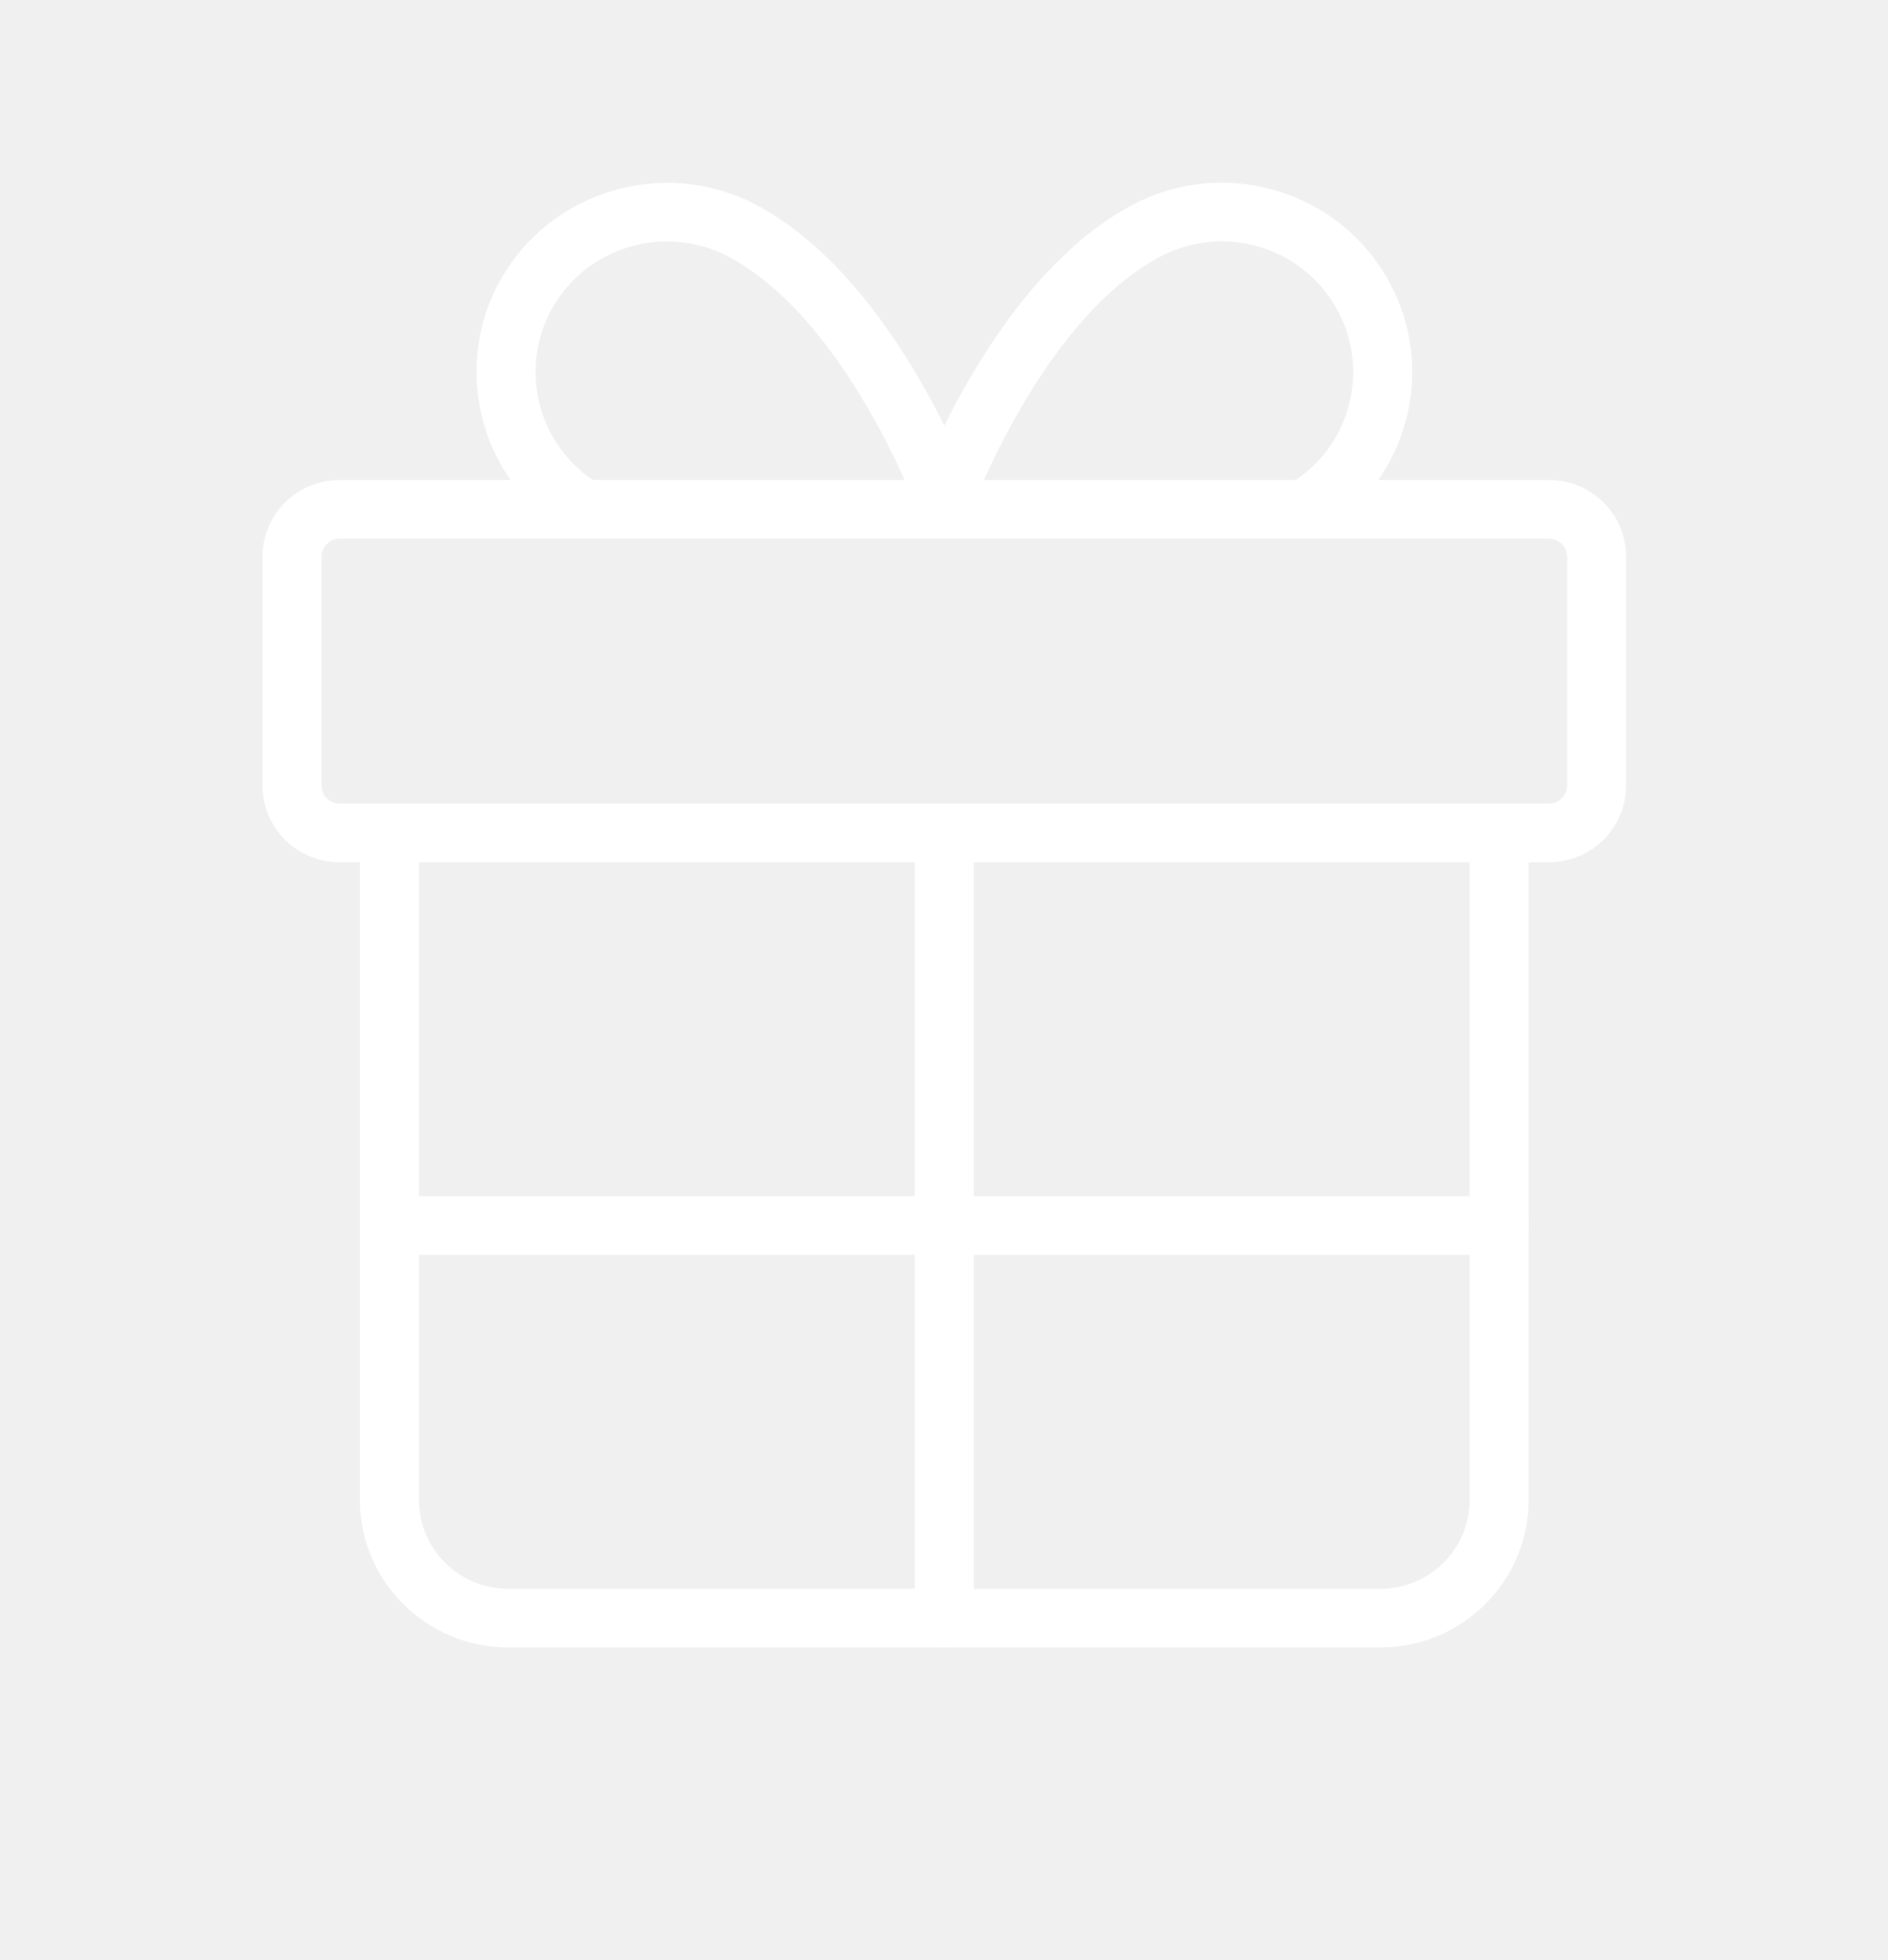
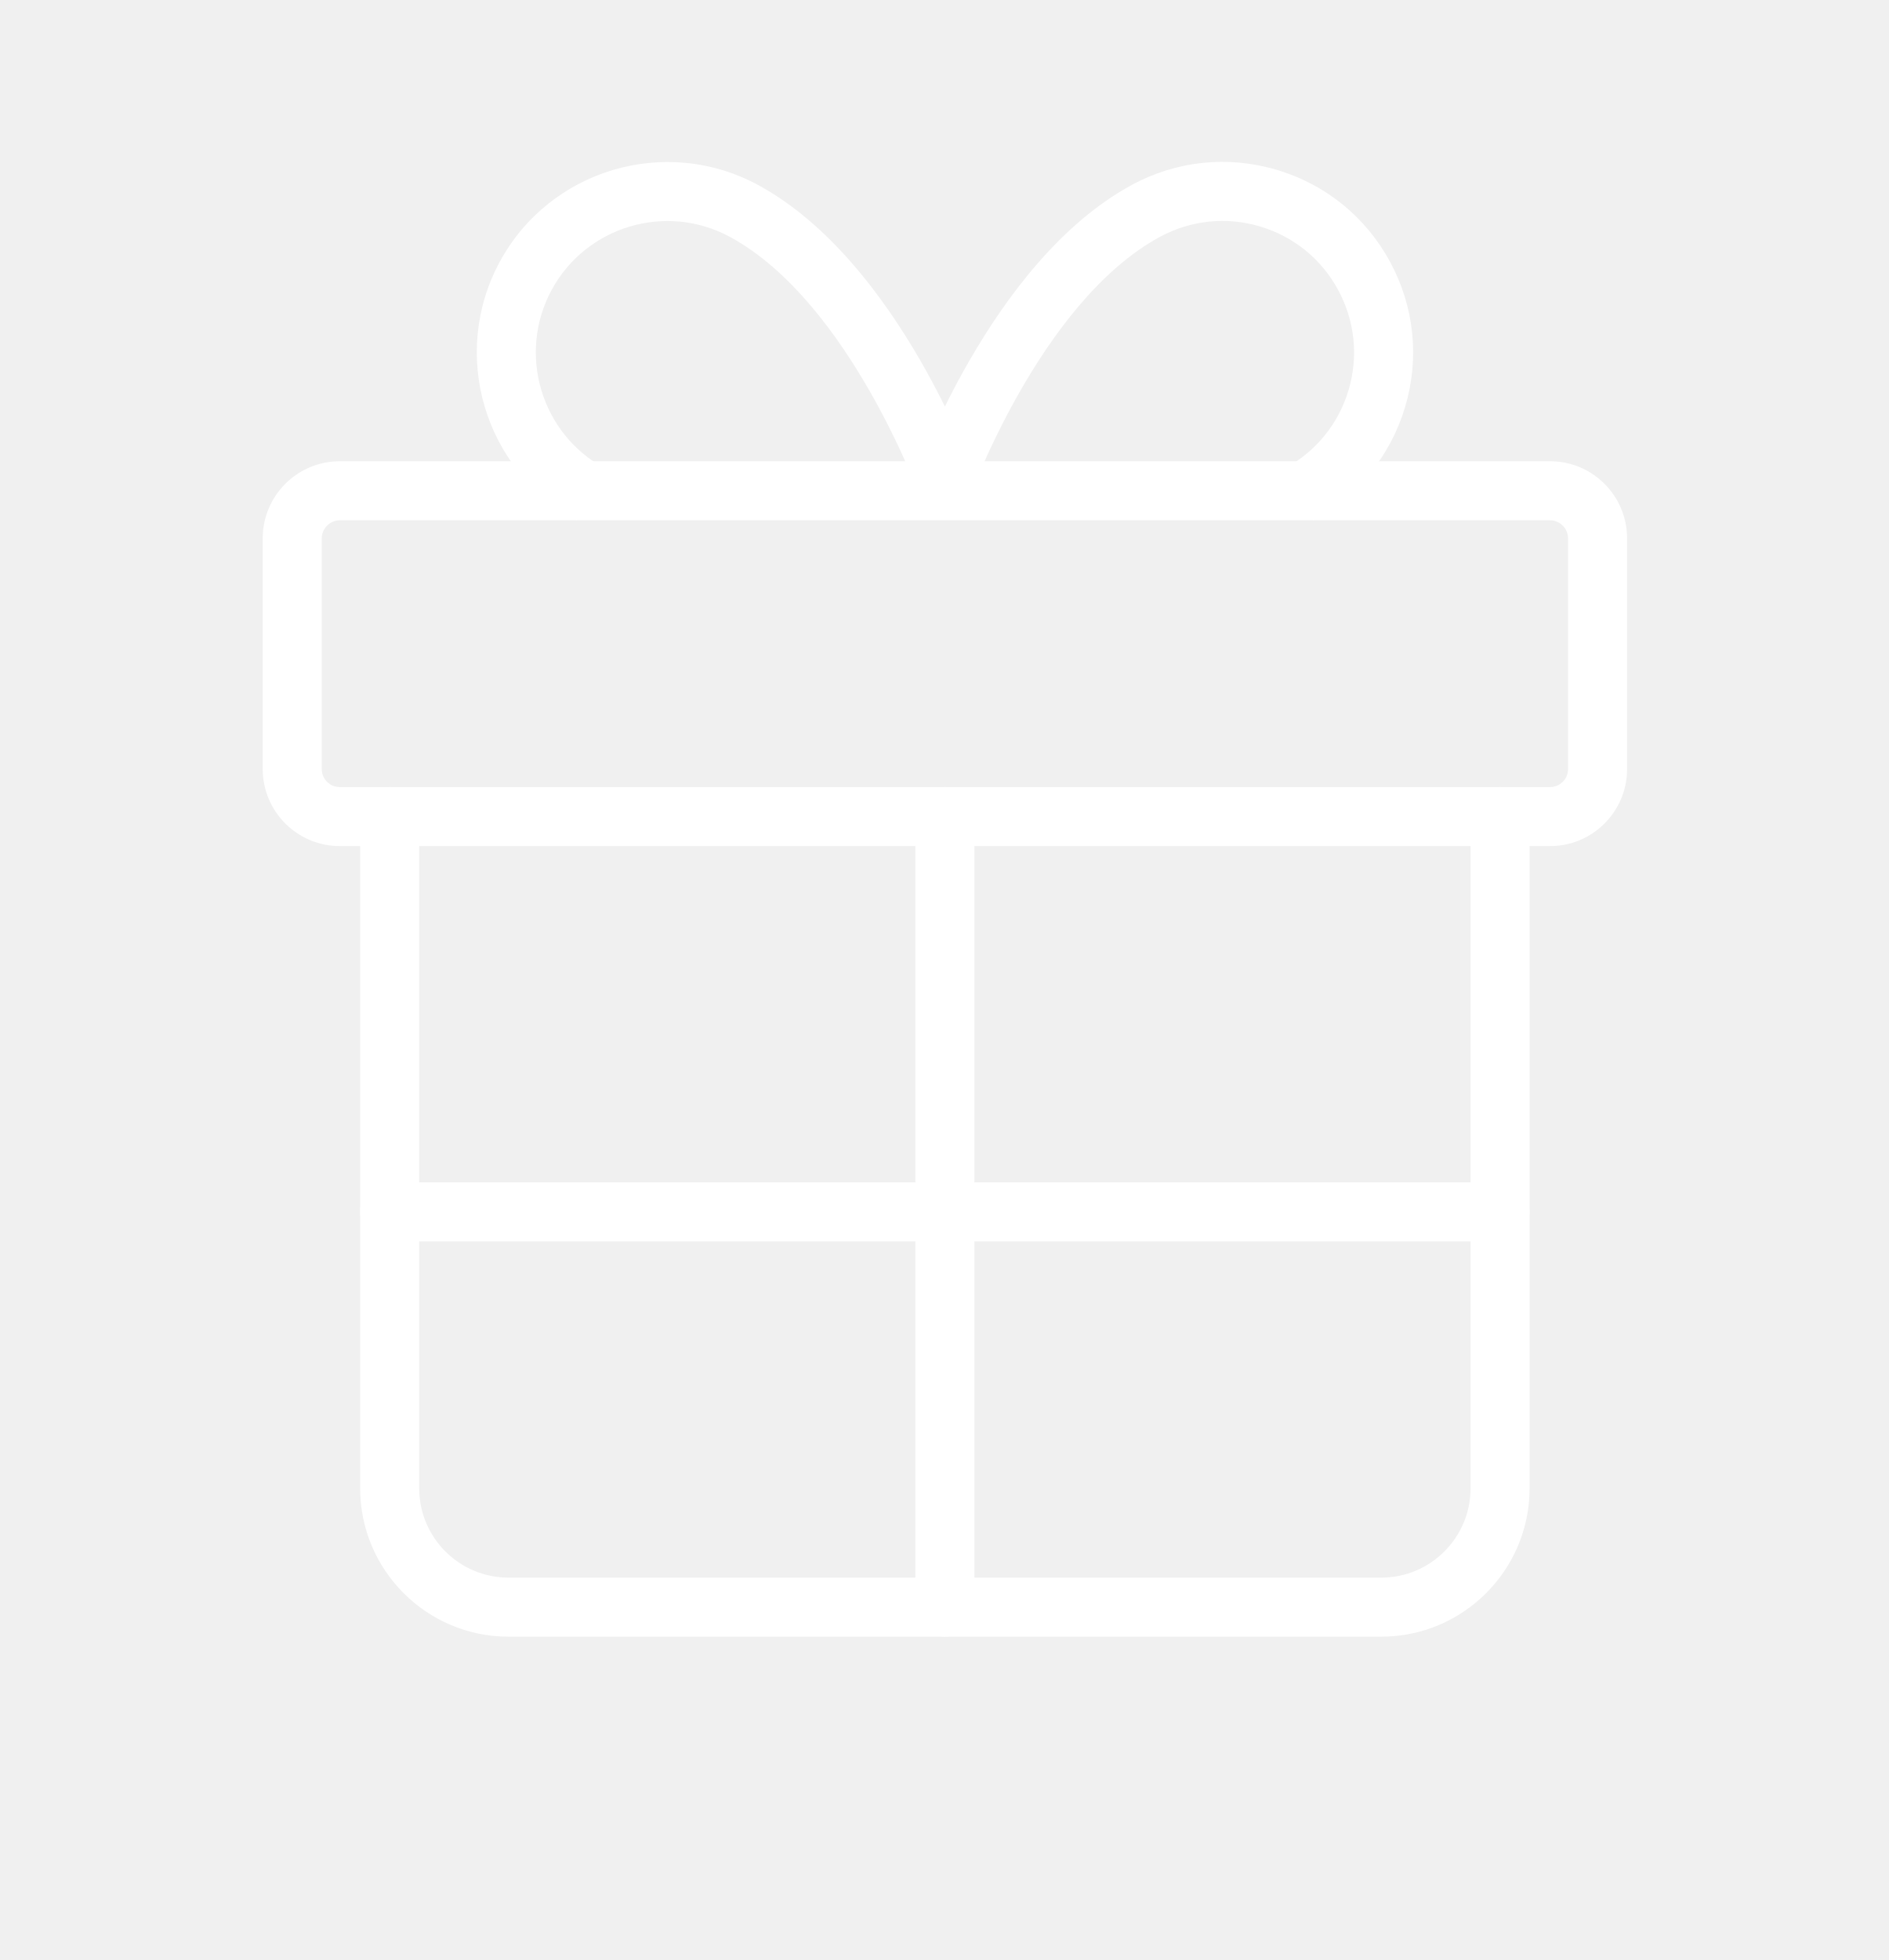
- <svg xmlns="http://www.w3.org/2000/svg" width="78" height="81" fill="none" viewBox="0 0 78 81">
-   <g fill="#fff">
-     <path d="M64.016 35.633H14.03c-1.754 0-3.182-1.419-3.182-3.162v-9.472c0-1.744 1.428-3.162 3.182-3.162h49.984c1.754 0 3.18 1.418 3.18 3.162v9.473c0 1.742-1.426 3.16-3.18 3.16ZM14.03 22.26a.752.752 0 0 0-.744.739v9.473c0 .407.334.738.744.738h49.984c.41 0 .743-.331.743-.739V23c0-.401-.34-.74-.743-.74H14.03Z" />
-     <path d="M57.045 68.082H20.999c-3.377 0-6.125-2.73-6.125-6.089V34.421c0-.669.546-1.212 1.219-1.212s1.219.543 1.219 1.212v27.572c0 2.022 1.654 3.666 3.687 3.666h36.046c2.032 0 3.686-1.644 3.686-3.666V34.421c0-.669.546-1.212 1.219-1.212.672 0 1.218.543 1.218 1.212v27.572c0 3.358-2.747 6.09-6.123 6.09Z" />
-     <path d="M39.023 68.082a1.215 1.215 0 0 1-1.22-1.211V34.42c0-.669.547-1.212 1.22-1.212.672 0 1.218.543 1.218 1.212V66.87c0 .67-.545 1.212-1.218 1.212ZM23.811 22.256c-3.814-2.055-5.238-6.812-3.173-10.605 2.064-3.79 6.848-5.206 10.665-3.155 5.814 3.13 8.954 11.865 9.084 12.235l-2.3.804c-.029-.083-2.961-8.225-7.944-10.908-2.635-1.416-5.937-.439-7.36 2.178-1.426 2.619-.444 5.902 2.19 7.32l-1.162 2.13Z" />
-     <path d="m54.231 22.256-1.16-2.132a5.377 5.377 0 0 0 2.622-3.208 5.332 5.332 0 0 0-.431-4.11 5.382 5.382 0 0 0-3.226-2.605 5.423 5.423 0 0 0-4.134.426c-4.982 2.682-7.915 10.825-7.944 10.907l-2.3-.804c.131-.37 3.27-9.104 9.084-12.234a7.856 7.856 0 0 1 5.99-.618 7.8 7.8 0 0 1 4.674 3.773 7.726 7.726 0 0 1 .623 5.955 7.79 7.79 0 0 1-3.798 4.65ZM61.95 51.857H16.093a1.215 1.215 0 0 1-1.219-1.211c0-.669.546-1.211 1.219-1.211H61.95c.672 0 1.218.542 1.218 1.21 0 .67-.545 1.212-1.218 1.212Z" />
-   </g>
+ <svg xmlns="http://www.w3.org/2000/svg" width="80" height="83" viewBox="0 0 80 83" fill="none">
+   <path d="M65.657 35.829H14.391C12.591 35.829 11.128 34.366 11.128 32.567V22.795C11.128 20.996 12.591 19.532 14.391 19.532H65.656C67.455 19.532 68.918 20.996 68.918 22.795V32.568C68.919 34.366 67.456 35.829 65.657 35.829ZM14.391 22.032C13.977 22.032 13.628 22.382 13.628 22.795V32.568C13.628 32.988 13.97 33.33 14.391 33.33H65.656C66.076 33.33 66.418 32.988 66.418 32.568V22.795C66.418 22.381 66.069 22.032 65.656 22.032H14.391Z" fill="white" />
+   <path d="M58.507 69.308H21.537C18.074 69.308 15.255 66.49 15.255 63.026V34.579C15.255 33.889 15.816 33.329 16.506 33.329C17.195 33.329 17.756 33.889 17.756 34.579V63.026C17.756 65.112 19.452 66.808 21.537 66.808H58.507C60.592 66.808 62.288 65.112 62.288 63.026V34.579C62.288 33.889 62.848 33.329 63.538 33.329C64.228 33.329 64.788 33.889 64.788 34.579V63.026C64.788 66.49 61.971 69.308 58.507 69.308Z" fill="white" />
+   <path d="M40.023 69.308C39.333 69.308 38.773 68.749 38.773 68.058V34.579C38.773 33.889 39.333 33.329 40.023 33.329C40.713 33.329 41.273 33.889 41.273 34.579V68.057C41.273 68.749 40.714 69.308 40.023 69.308Z" fill="white" />
+   <path d="M24.422 22.028C20.509 19.908 19.049 15 21.168 11.087C23.284 7.176 28.191 5.715 32.106 7.832C38.069 11.062 41.289 20.073 41.422 20.455L39.064 21.284C39.034 21.199 36.026 12.798 30.916 10.03C28.213 8.569 24.827 9.578 23.366 12.277C21.904 14.979 22.912 18.366 25.614 19.83L24.422 22.028Z" fill="white" />
+   <path d="M55.622 22.028L54.432 19.829C55.741 19.12 56.696 17.944 57.121 16.518C57.545 15.092 57.388 13.586 56.679 12.278C55.971 10.968 54.796 10.015 53.371 9.59C51.944 9.166 50.439 9.322 49.131 10.03C44.021 12.798 41.013 21.198 40.983 21.283L38.624 20.454C38.758 20.072 41.977 11.061 47.941 7.831C49.836 6.805 52.019 6.579 54.084 7.194C56.151 7.808 57.852 9.191 58.878 11.087C59.905 12.982 60.132 15.164 59.517 17.231C58.901 19.297 57.518 21 55.622 22.028Z" fill="white" />
+   <path d="M63.538 52.569H16.506C15.816 52.569 15.255 52.009 15.255 51.319C15.255 50.629 15.816 50.069 16.506 50.069H63.538C64.228 50.069 64.788 50.629 64.788 51.319C64.788 52.009 64.229 52.569 63.538 52.569Z" fill="white" />
</svg>
